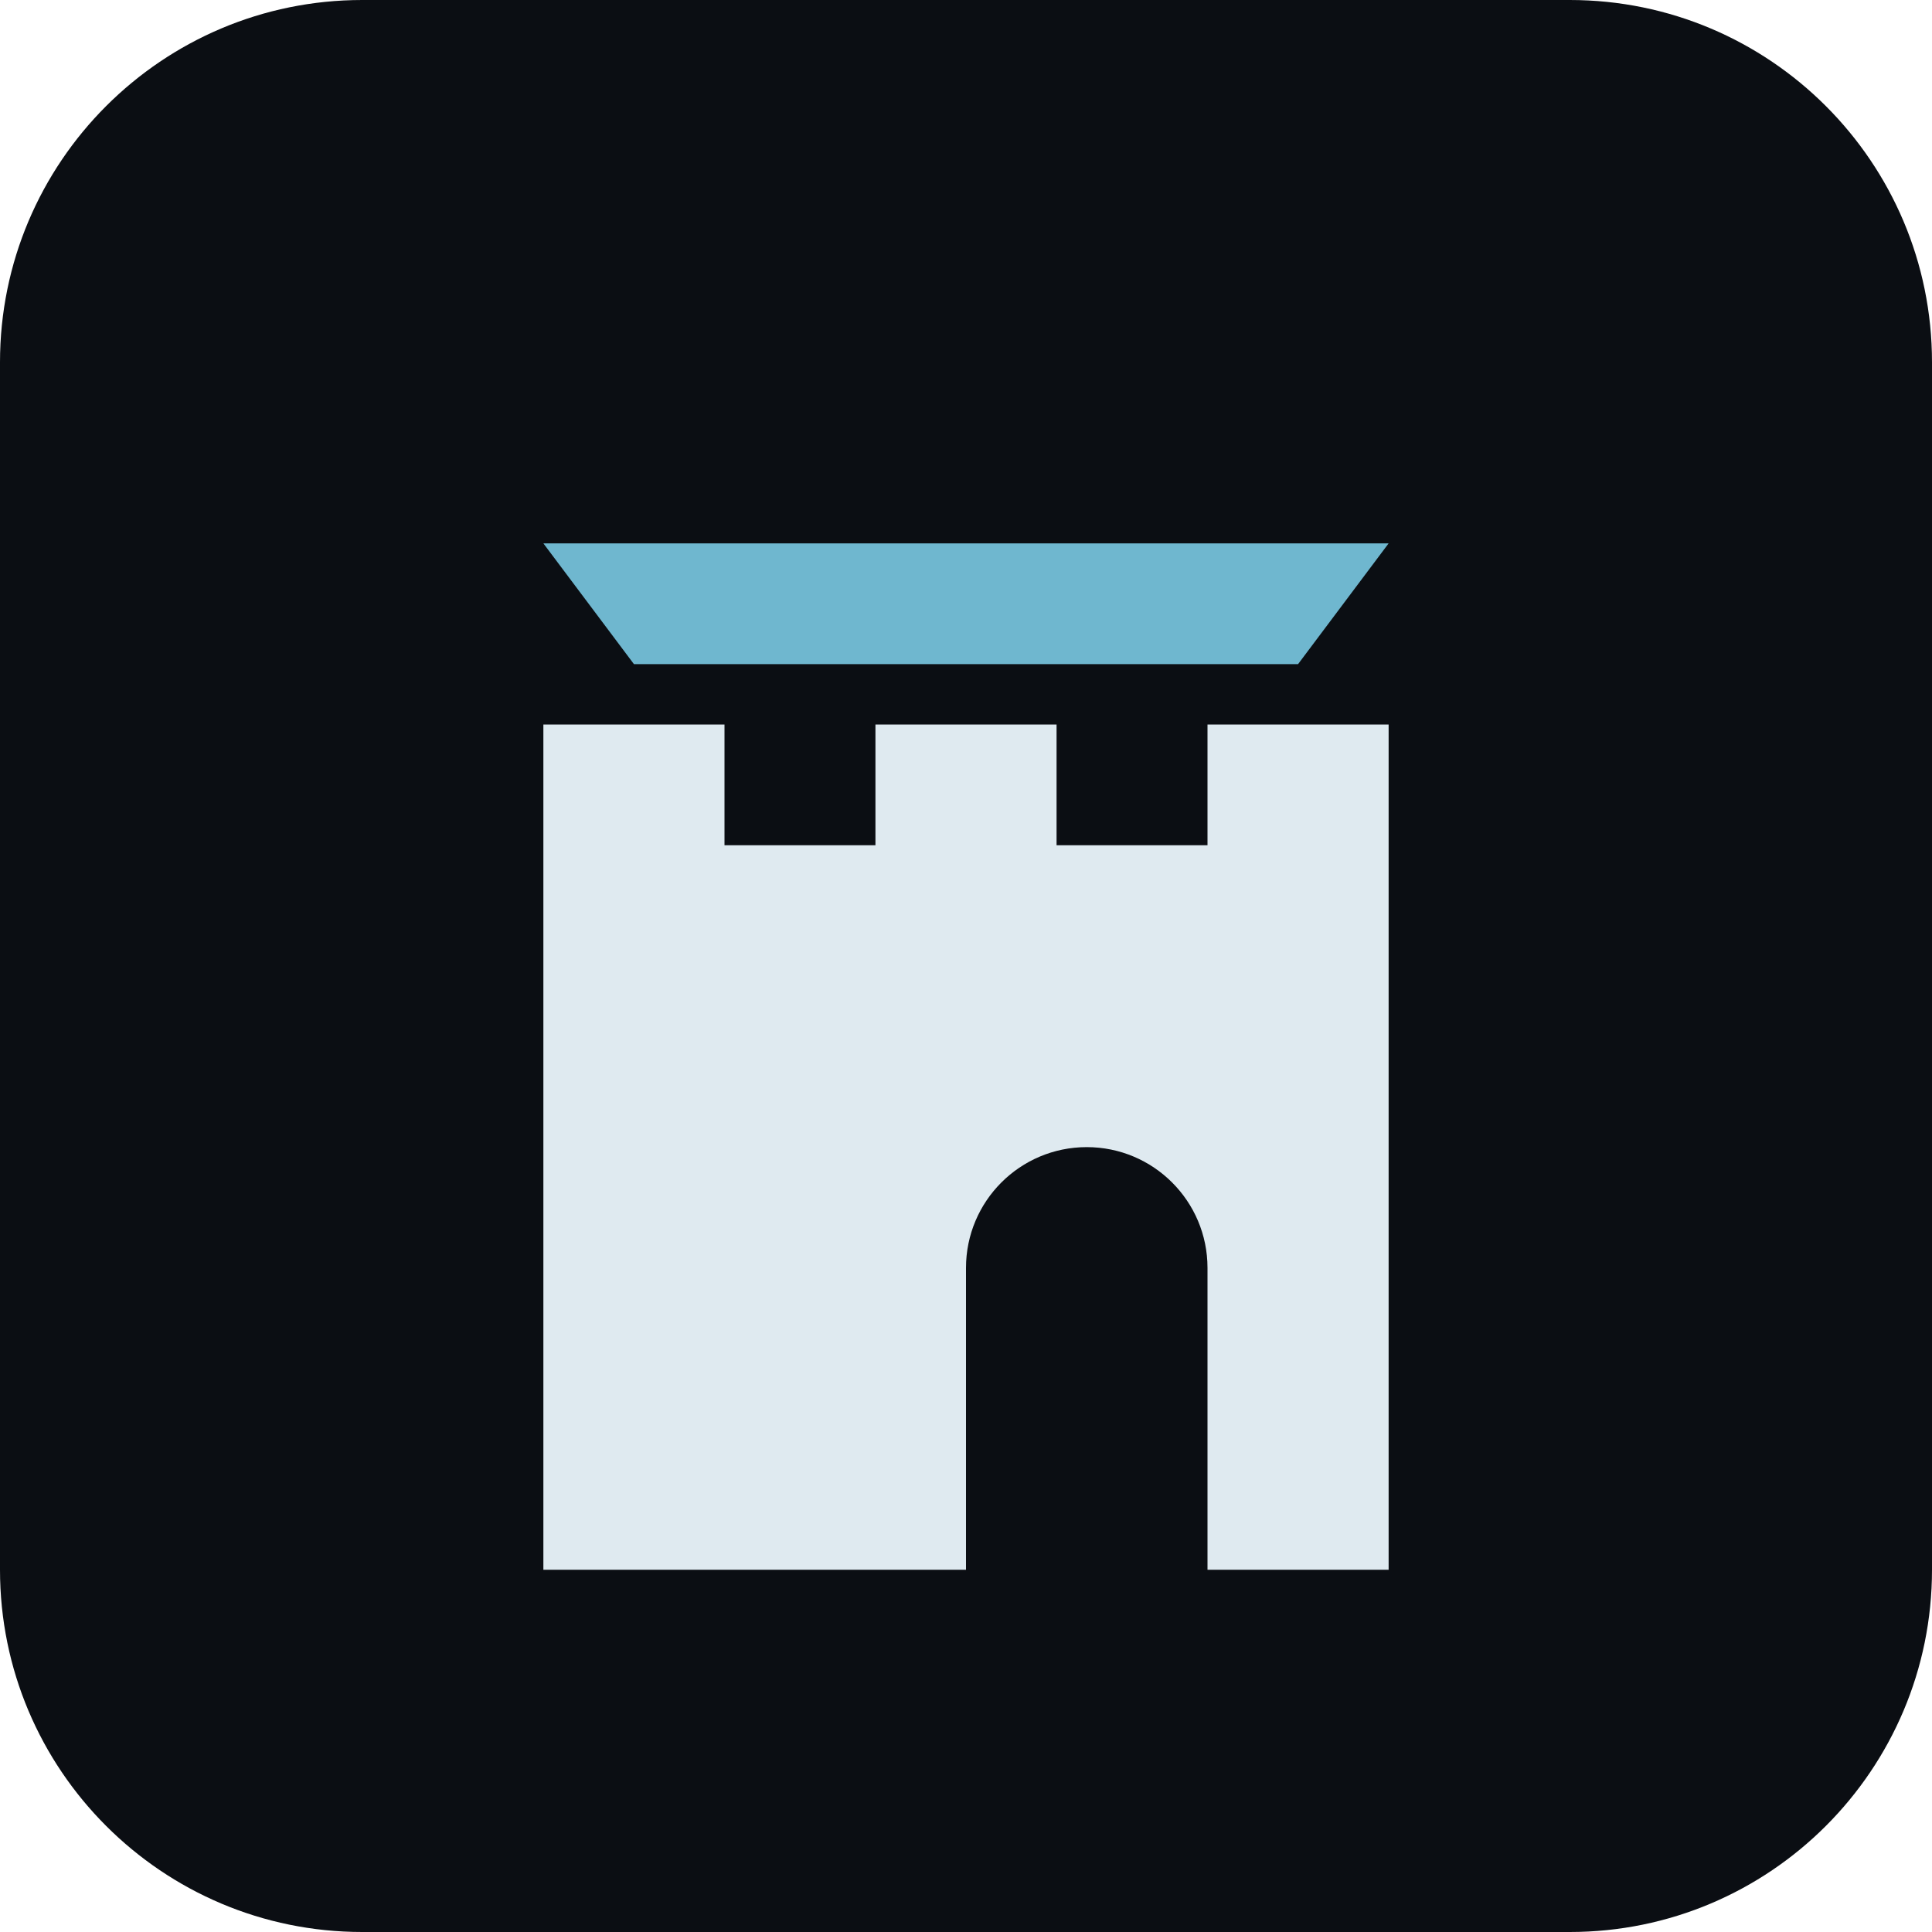
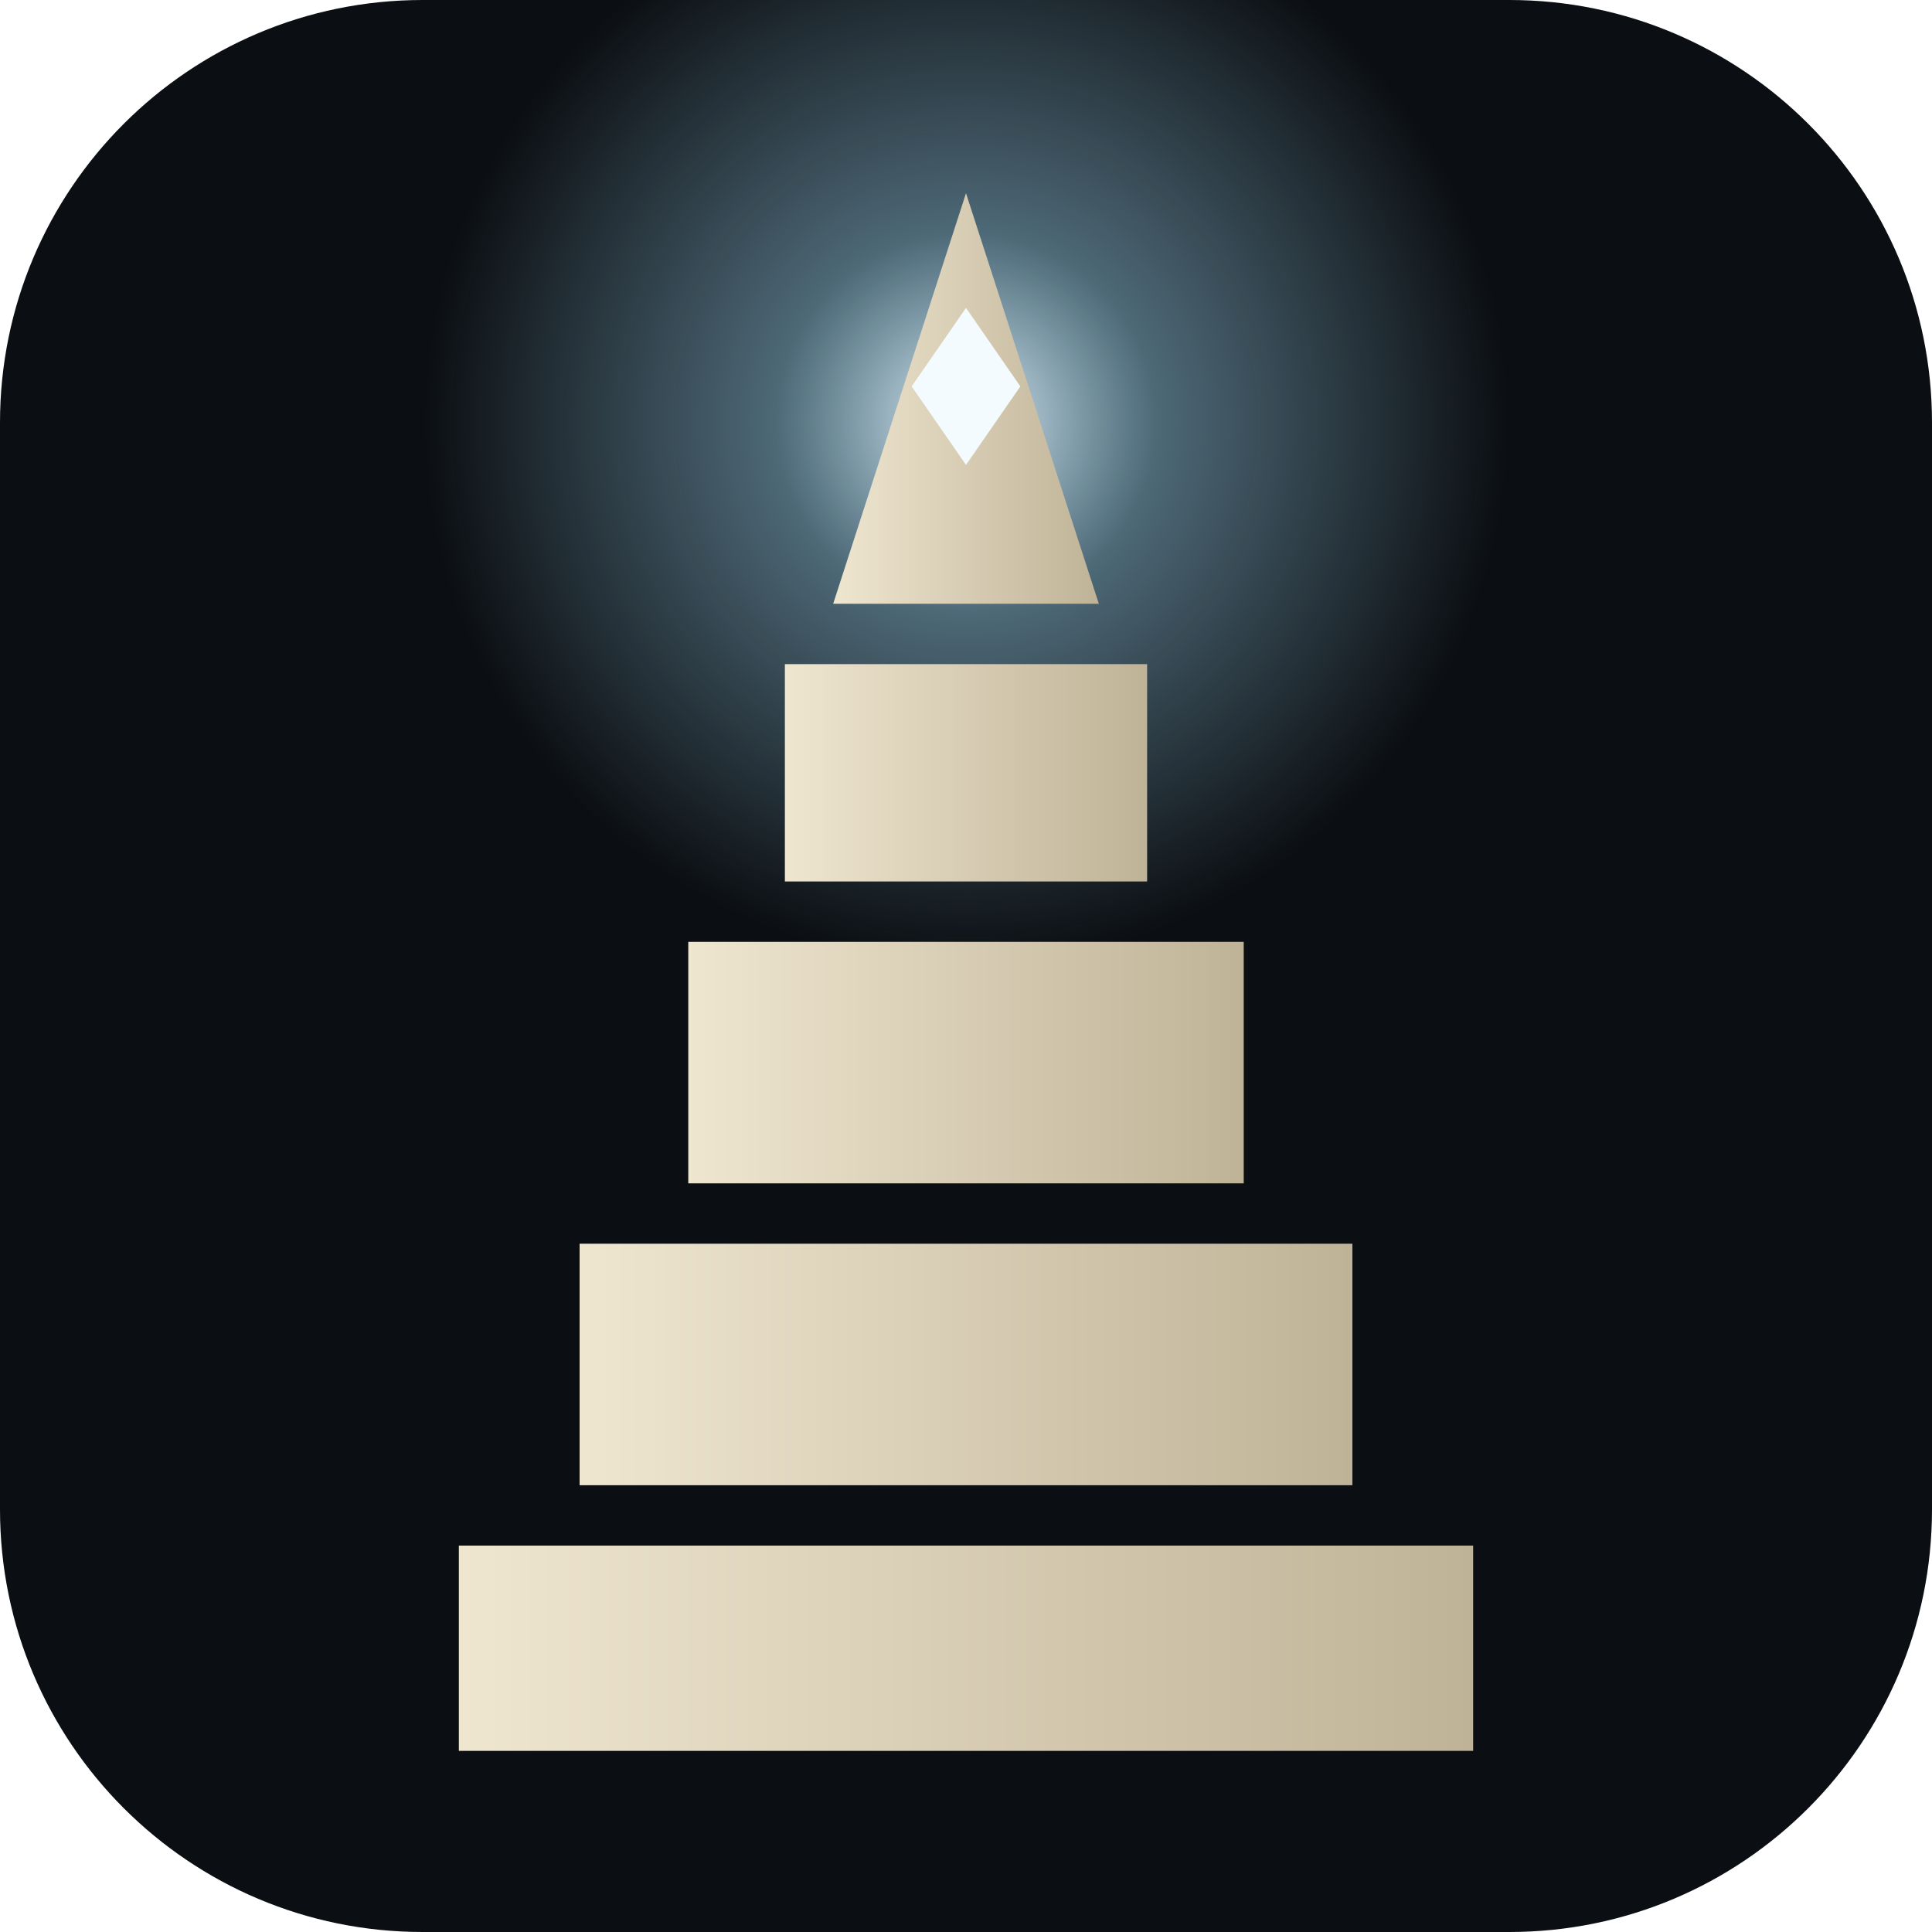
<svg xmlns="http://www.w3.org/2000/svg" viewBox="0 0 32 32">
-   <rect width="32" height="32" rx="6" fill="#0b0e13" />
-   <path d="M9 26V12h3v2h2.5v-2h3v2H20v-2h3v14h-3v-5a2 2 0 0 0-4 0v5z" fill="#dfeaf0" />
-   <path d="M9 9h14l-1.5 2h-11z" fill="#6fb7cf" />
+   <defs>
+     <radialGradient id="glow" cx="16" cy="7" r="9" gradientUnits="userSpaceOnUse">
+       <stop offset="0" stop-color="#e8f7ff" stop-opacity="0.95" />
+       <stop offset="0.35" stop-color="#9fd8f2" stop-opacity="0.45" />
+       <stop offset="1" stop-color="#9fd8f2" stop-opacity="0" />
+     </radialGradient>
+     <linearGradient id="stone" x1="0" y1="0" x2="1" y2="0">
+       <stop offset="0" stop-color="#efe6d0" />
+       <stop offset="1" stop-color="#bfb397" />
+     </linearGradient>
+   </defs>
+   <rect width="32" height="32" rx="7" fill="#0b0e12" />
+   <circle cx="16" cy="7" r="9" fill="url(#glow)" />
+   <g fill="url(#stone)">
+     <path d="M16 3.2 18.2 10h-4.4z" />
+     <rect x="13" y="11" width="6" height="3.6" />
+     <rect x="11.4" y="15.6" width="9.2" height="4" />
+     <rect x="9.6" y="20.6" width="12.8" height="4" />
+     <rect x="7.6" y="25.6" width="16.8" height="3.4" />
+   </g>
+   <path d="M16 5.1 16.9 6.4 16 7.7 15.1 6.4z" fill="#f4fbff" />
</svg>
